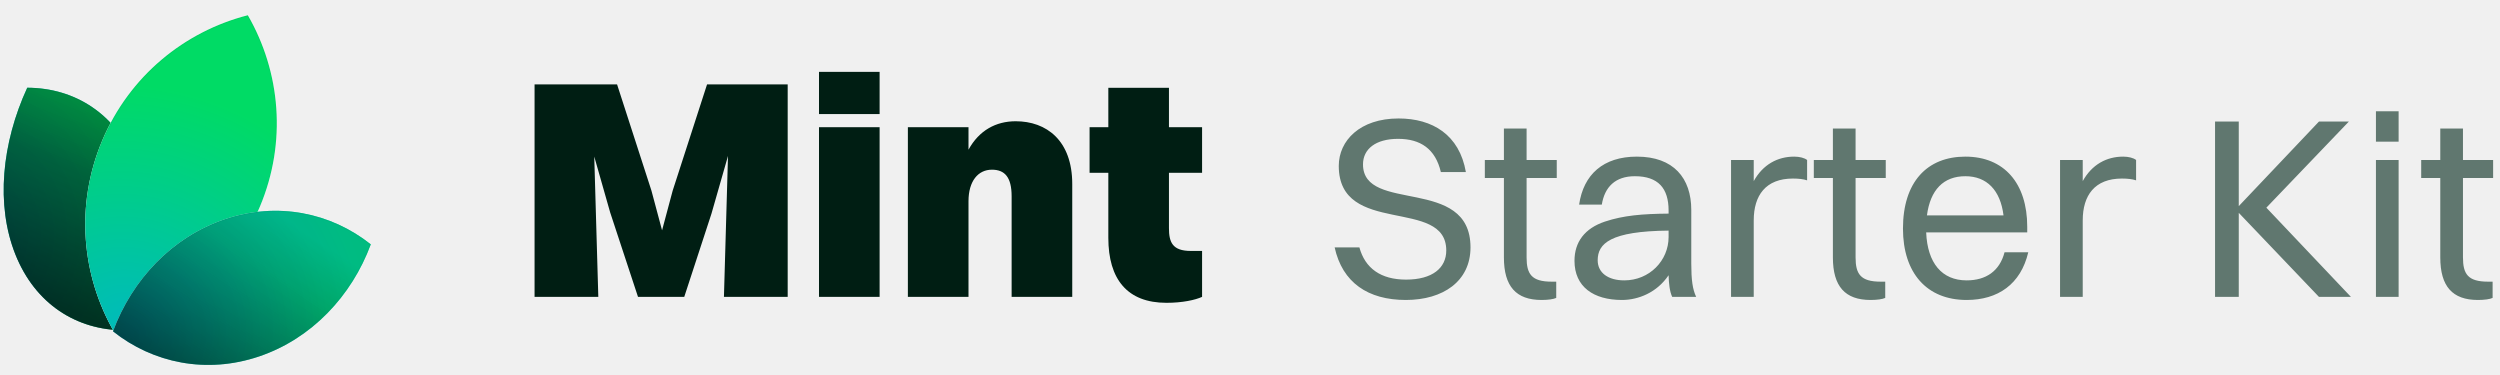
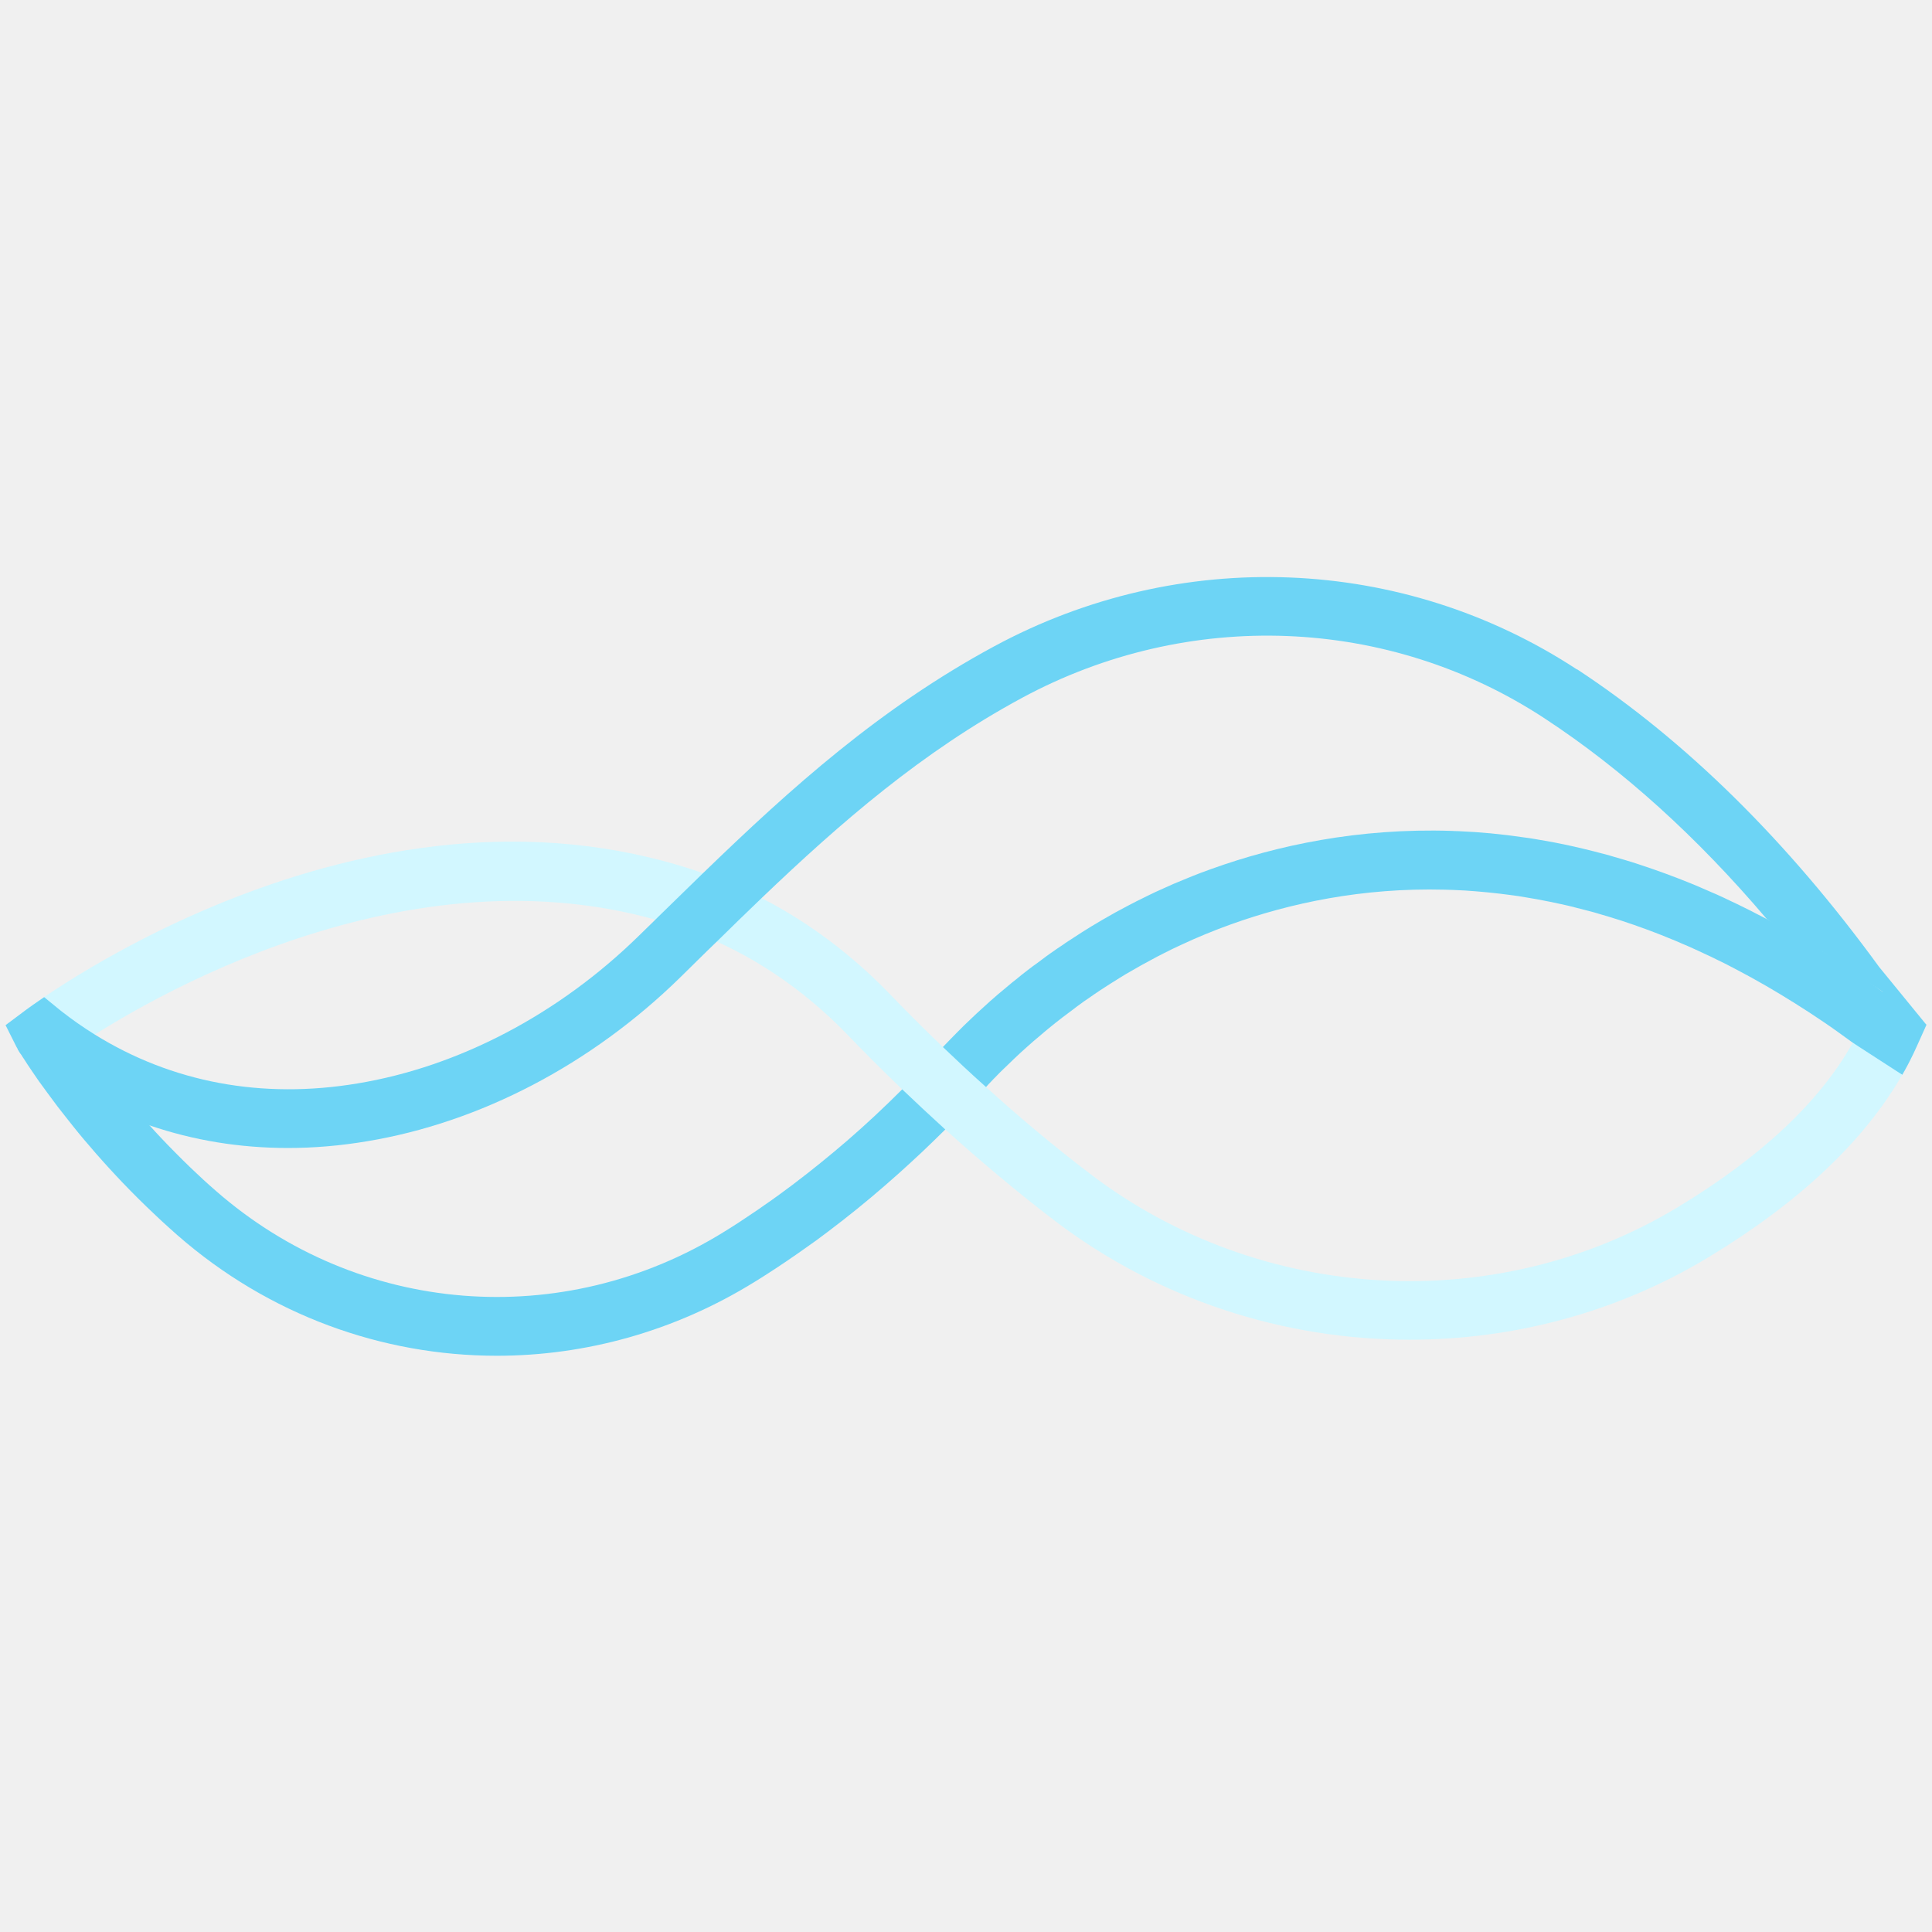
- <svg xmlns="http://www.w3.org/2000/svg" width="160" height="24" viewBox="0 0 160 24" fill="none">
-   <path d="M7.953 21.139C4.896 21.13 2.255 19.458 0.987 16.29C-0.28 13.121 0.109 9.163 1.744 5.615C4.801 5.624 7.442 7.296 8.71 10.465C9.977 13.633 9.588 17.591 7.953 21.139Z" fill="white" />
-   <path d="M7.953 21.139C4.896 21.13 2.255 19.458 0.987 16.29C-0.28 13.121 0.109 9.163 1.744 5.615C4.801 5.624 7.442 7.296 8.71 10.465C9.977 13.633 9.588 17.591 7.953 21.139Z" fill="url(#paint0_radial_115_86)" />
-   <path d="M7.953 21.139C4.896 21.13 2.255 19.458 0.987 16.29C-0.28 13.121 0.109 9.163 1.744 5.615C4.801 5.624 7.442 7.296 8.71 10.465C9.977 13.633 9.588 17.591 7.953 21.139Z" fill="black" fill-opacity="0.5" style="mix-blend-mode:hard-light" />
-   <path d="M7.953 21.139C4.896 21.13 2.255 19.458 0.987 16.29C-0.28 13.121 0.109 9.163 1.744 5.615C4.801 5.624 7.442 7.296 8.71 10.465C9.977 13.633 9.588 17.591 7.953 21.139Z" fill="url(#paint1_linear_115_86)" fill-opacity="0.5" style="mix-blend-mode:hard-light" />
-   <path d="M7.935 21.111C4.897 21.096 2.274 19.431 1.013 16.279C-0.248 13.124 0.136 9.182 1.762 5.643C4.8 5.659 7.423 7.324 8.684 10.476C9.945 13.63 9.561 17.572 7.935 21.111Z" stroke="url(#paint2_linear_115_86)" stroke-opacity="0.05" stroke-width="0.056" />
-   <path d="M7.31 21.257C11.354 20.221 14.884 17.375 16.628 13.236C18.373 9.097 17.945 4.587 15.86 0.976C11.816 2.012 8.287 4.858 6.542 8.998C4.797 13.137 5.225 17.646 7.31 21.257Z" fill="white" />
-   <path d="M7.31 21.257C11.354 20.221 14.884 17.375 16.628 13.236C18.373 9.097 17.945 4.587 15.86 0.976C11.816 2.012 8.287 4.858 6.542 8.998C4.797 13.137 5.225 17.646 7.31 21.257Z" fill="url(#paint3_radial_115_86)" />
-   <path d="M16.602 13.225C14.864 17.349 11.351 20.187 7.324 21.225C5.253 17.624 4.829 13.132 6.568 9.009C8.306 4.885 11.819 2.047 15.846 1.009C17.918 4.61 18.341 9.101 16.602 13.225Z" stroke="url(#paint4_linear_115_86)" stroke-opacity="0.05" stroke-width="0.056" />
-   <path d="M7.234 21.207C9.789 23.237 13.21 23.951 16.577 22.814C19.944 21.677 22.506 18.945 23.73 15.638C21.175 13.608 17.754 12.894 14.387 14.031C11.02 15.168 8.458 17.901 7.234 21.207Z" fill="white" />
-   <path d="M7.234 21.207C9.789 23.237 13.21 23.951 16.577 22.814C19.944 21.677 22.506 18.945 23.73 15.638C21.175 13.608 17.754 12.894 14.387 14.031C11.02 15.168 8.458 17.901 7.234 21.207Z" fill="url(#paint5_radial_115_86)" />
-   <path d="M7.234 21.207C9.789 23.237 13.21 23.951 16.577 22.814C19.944 21.677 22.506 18.945 23.73 15.638C21.175 13.608 17.754 12.894 14.387 14.031C11.02 15.168 8.458 17.901 7.234 21.207Z" fill="black" fill-opacity="0.2" style="mix-blend-mode:hard-light" />
-   <path d="M7.234 21.207C9.789 23.237 13.21 23.951 16.577 22.814C19.944 21.677 22.506 18.945 23.73 15.638C21.175 13.608 17.754 12.894 14.387 14.031C11.02 15.168 8.458 17.901 7.234 21.207Z" fill="url(#paint6_linear_115_86)" fill-opacity="0.5" style="mix-blend-mode:hard-light" />
-   <path d="M16.568 22.787C13.218 23.918 9.814 23.212 7.267 21.198C8.492 17.907 11.044 15.189 14.396 14.058C17.747 12.927 21.15 13.633 23.697 15.648C22.472 18.938 19.92 21.656 16.568 22.787Z" stroke="url(#paint7_linear_115_86)" stroke-opacity="0.05" stroke-width="0.056" />
-   <path d="M34.212 19V5.4H39.492L41.692 12.2L42.372 14.74L43.052 12.2L45.252 5.4H50.412V19H46.332L46.592 9.98L45.532 13.68L43.792 19H40.832L39.052 13.6L38.032 10.02L38.292 19H34.212ZM52.416 7.3V4.6H56.295V7.3H52.416ZM52.416 19V8.14H56.295V19H52.416ZM58.104 19V8.14H61.984V9.58C62.664 8.34 63.744 7.76 65.004 7.76C66.964 7.76 68.624 8.98 68.624 11.78V19H64.744V12.56C64.744 11.34 64.304 10.86 63.484 10.86C62.604 10.86 61.984 11.58 61.984 12.88V19H58.104ZM70.933 15.22V11.06H69.733V8.14H70.933V5.62H74.813V8.14H76.933V11.06H74.813V14.6C74.813 15.5 75.033 16.06 76.213 16.06H76.933V19C76.493 19.2 75.673 19.38 74.653 19.38C72.153 19.38 70.933 17.88 70.933 15.22Z" fill="#001E13" />
-   <path d="M87.232 10.519C87.232 13.687 94.112 11.229 94.112 15.832C94.112 17.994 92.364 19.198 89.971 19.198C87.562 19.198 85.912 18.093 85.417 15.832H87.001C87.364 17.169 88.371 17.895 89.987 17.895C91.671 17.895 92.561 17.152 92.561 16.03C92.561 12.598 85.681 15.155 85.681 10.618C85.681 9.001 87.034 7.582 89.509 7.582C91.671 7.582 93.403 8.621 93.816 11.014H92.215C91.868 9.529 90.912 8.886 89.476 8.886C88.057 8.886 87.232 9.529 87.232 10.519ZM96.25 16.476V11.393H95.029V10.239H96.25V8.226H97.702V10.239H99.632V11.393H97.702V16.476C97.702 17.532 98.015 18.026 99.302 18.026H99.599V19.066C99.434 19.148 99.071 19.198 98.659 19.198C97.025 19.198 96.25 18.323 96.25 16.476ZM102.516 13.093H101.064C101.345 11.162 102.615 10.024 104.76 10.024C107.103 10.024 108.242 11.393 108.242 13.44V16.888C108.242 17.895 108.324 18.521 108.555 19H107.021C106.856 18.654 106.806 18.142 106.79 17.614C106.047 18.72 104.859 19.198 103.803 19.198C101.988 19.198 100.767 18.357 100.767 16.69C100.767 15.486 101.427 14.611 102.714 14.182C103.902 13.786 105.107 13.687 106.79 13.671V13.473C106.79 12.053 106.13 11.278 104.628 11.278C103.374 11.278 102.698 11.971 102.516 13.093ZM102.252 16.657C102.252 17.465 102.929 17.944 103.952 17.944C105.569 17.944 106.79 16.674 106.79 15.172V14.759C103.061 14.793 102.252 15.585 102.252 16.657ZM110.787 19V10.239H112.239V11.591C112.833 10.519 113.774 10.024 114.83 10.024C115.176 10.024 115.49 10.107 115.655 10.239V11.542C115.407 11.46 115.094 11.427 114.747 11.427C112.998 11.427 112.239 12.515 112.239 14.1V19H110.787ZM117.305 16.476V11.393H116.084V10.239H117.305V8.226H118.757V10.239H120.688V11.393H118.757V16.476C118.757 17.532 119.071 18.026 120.358 18.026H120.655V19.066C120.49 19.148 120.127 19.198 119.714 19.198C118.081 19.198 117.305 18.323 117.305 16.476ZM129.809 16.145C129.33 18.192 127.862 19.198 125.865 19.198C123.324 19.198 121.79 17.482 121.79 14.627C121.79 11.658 123.324 10.024 125.783 10.024C128.258 10.024 129.743 11.723 129.743 14.512V14.875H123.275C123.357 16.838 124.281 17.944 125.865 17.944C127.103 17.944 127.977 17.35 128.291 16.145H129.809ZM125.783 11.278C124.38 11.278 123.539 12.152 123.324 13.786H128.225C128.027 12.169 127.152 11.278 125.783 11.278ZM131.843 19V10.239H133.295V11.591C133.889 10.519 134.829 10.024 135.885 10.024C136.232 10.024 136.545 10.107 136.71 10.239V11.542C136.463 11.46 136.149 11.427 135.803 11.427C134.054 11.427 133.295 12.515 133.295 14.1V19H131.843ZM141.763 19V7.78H143.281V13.192L148.413 7.78H150.327L145.047 13.291L150.459 19H148.413L143.281 13.621V19H141.763ZM152.06 9.067V7.12H153.512V9.067H152.06ZM152.06 19V10.239H153.512V19H152.06ZM156.178 16.476V11.393H154.957V10.239H156.178V8.226H157.63V10.239H159.56V11.393H157.63V16.476C157.63 17.532 157.943 18.026 159.23 18.026H159.527V19.066C159.362 19.148 158.999 19.198 158.587 19.198C156.953 19.198 156.178 18.323 156.178 16.476Z" fill="#002719" fill-opacity="0.6" />
-   <defs>
-     <radialGradient id="paint0_radial_115_86" cx="0" cy="0" r="1" gradientUnits="userSpaceOnUse" gradientTransform="translate(-3.00503 15.023) rotate(-10.029) scale(17.9572 17.784)">
-       <stop stop-color="#00B0BB" />
-       <stop offset="1" stop-color="#00DB65" />
-     </radialGradient>
-     <linearGradient id="paint1_linear_115_86" x1="7.39" y1="4.813" x2="1.63" y2="18.689" gradientUnits="userSpaceOnUse">
-       <stop stop-color="#18E299" />
-       <stop offset="1" />
-     </linearGradient>
-     <linearGradient id="paint2_linear_115_86" x1="7.948" y1="8.016" x2="1.761" y2="18.746" gradientUnits="userSpaceOnUse">
-       <stop />
-       <stop offset="1" stop-opacity="0" />
-     </linearGradient>
-     <radialGradient id="paint3_radial_115_86" cx="0" cy="0" r="1" gradientUnits="userSpaceOnUse" gradientTransform="translate(8.11404 20.8822) rotate(-75.7542) scale(21.6246 23.7772)">
-       <stop stop-color="#00BBBB" />
-       <stop offset="0.713" stop-color="#00DB65" />
-     </radialGradient>
-     <linearGradient id="paint4_linear_115_86" x1="7.602" y1="5.871" x2="15.556" y2="16.372" gradientUnits="userSpaceOnUse">
-       <stop />
-       <stop offset="1" stop-opacity="0" />
-     </linearGradient>
-     <radialGradient id="paint5_radial_115_86" cx="0" cy="0" r="1" gradientUnits="userSpaceOnUse" gradientTransform="translate(7.84537 21.5181) rotate(-20.3525) scale(18.5603 17.32)">
-       <stop stop-color="#00B0BB" />
-       <stop offset="1" stop-color="#00DB65" />
-     </radialGradient>
-     <linearGradient id="paint6_linear_115_86" x1="16.808" y1="13.007" x2="10.041" y2="22.994" gradientUnits="userSpaceOnUse">
-       <stop stop-color="#00B1BC" />
-       <stop offset="1" />
-     </linearGradient>
-     <linearGradient id="paint7_linear_115_86" x1="16.808" y1="13.007" x2="14.169" y2="23.841" gradientUnits="userSpaceOnUse">
-       <stop />
-       <stop offset="1" stop-opacity="0" />
-     </linearGradient>
-   </defs>
+ <svg xmlns="http://www.w3.org/2000/svg" width="626" height="626" viewBox="0 0 626 626" fill="none">
+   <path d="M619.415 328.419L618.218 327.506C617.242 326.719 616.266 325.995 615.29 325.27C614.849 324.955 614.439 324.641 614.03 324.294C613.495 323.916 612.928 323.507 612.393 323.098C606.567 318.784 600.805 314.785 595.074 311.101C593.909 310.345 592.776 309.621 591.642 308.928C589.942 307.858 588.241 306.818 586.541 305.748C581.849 302.914 577.126 300.269 572.498 297.813C571.458 297.246 570.388 296.711 569.317 296.175C567.9 295.42 566.483 294.696 565.035 294.003C563.586 293.279 562.169 292.586 560.721 291.925C559.21 291.2 557.73 290.476 556.218 289.815C555.872 289.657 555.526 289.532 555.179 289.374C553.794 288.744 552.408 288.146 551.054 287.579C549.574 286.918 548.063 286.32 546.583 285.721C545.607 285.344 544.599 284.966 543.623 284.556C541.041 283.549 538.49 282.636 535.908 281.722C534.302 281.156 532.697 280.62 531.059 280.085C529.485 279.55 527.848 279.046 526.242 278.574C524.825 278.164 523.408 277.755 522.022 277.346C521.833 277.283 521.676 277.251 521.518 277.188C519.913 276.747 518.338 276.338 516.764 275.929C515.441 275.582 514.119 275.267 512.796 274.953C508.703 273.976 504.672 273.126 500.673 272.434C499.508 272.213 498.343 272.024 497.178 271.835C496.045 271.646 494.911 271.457 493.778 271.331C486.567 270.261 479.545 269.6 472.712 269.316C471.893 269.316 471.106 269.253 470.287 269.222C440.153 268.246 413.798 273.913 392.481 281.565C391.347 281.974 390.182 282.415 389.048 282.825C387.159 283.549 385.333 284.273 383.475 285.06C382.373 285.501 381.302 285.942 380.2 286.414C379.193 286.855 378.185 287.296 377.177 287.768C375.32 288.587 373.462 289.437 371.636 290.35C371.1 290.602 370.565 290.885 370.061 291.137C369.431 291.421 368.802 291.736 368.203 292.051C366.44 292.932 364.708 293.877 362.945 294.821C362 295.325 361.024 295.829 360.079 296.396C355.86 298.757 351.704 301.277 347.61 303.985C346.823 304.488 346.036 304.992 345.249 305.527C345.06 305.653 344.871 305.779 344.682 305.937C343.139 306.944 341.596 308.015 340.084 309.086C339.266 309.652 338.479 310.251 337.691 310.849C336.652 311.668 335.55 312.423 334.511 313.179C333.913 313.62 333.346 314.061 332.779 314.501C331.551 315.446 330.355 316.391 329.158 317.398C328.78 317.682 328.402 317.997 327.993 318.312C326.639 319.414 325.285 320.547 323.931 321.712C323.459 322.059 323.05 322.468 322.609 322.846C321.475 323.822 320.342 324.798 319.239 325.837C318.295 326.687 317.319 327.569 316.374 328.451C315.744 329.017 315.115 329.616 314.516 330.214C313.036 331.599 311.619 332.985 310.234 334.402C308.691 335.945 307.211 337.488 305.7 339.062C305.637 339.125 305.574 339.157 305.542 339.251C304.975 339.818 304.44 340.416 303.905 340.983C300.095 345.076 296.253 349.075 292.349 352.948C286.523 358.774 280.604 364.316 274.558 369.543C273.11 370.771 271.661 371.999 270.213 373.227C267.316 375.651 264.387 378.013 261.459 380.311C259.916 381.508 258.373 382.705 256.83 383.87C255.413 384.909 253.996 385.979 252.579 387.018C250.973 388.183 249.368 389.348 247.73 390.451C246.376 391.427 244.991 392.371 243.605 393.284C242.283 394.198 240.96 395.079 239.606 395.961C237.937 397.063 236.206 398.134 234.537 399.173C182.235 431.542 116.142 426.221 70.012 385.916C67.178 383.46 64.439 380.941 61.825 378.422C60.093 376.753 58.424 375.116 56.787 373.447C55.118 371.81 53.575 370.141 52.001 368.503C50.773 367.212 49.608 365.921 48.474 364.662C38.681 353.799 31.376 343.974 26.968 337.645C23.788 333.048 22.119 330.277 22.056 330.183L13.9 335.032L5.713 339.912C5.808 340.07 6.249 340.825 7.036 341.991C7.225 342.305 7.414 342.652 7.729 343.061C8.421 344.195 9.366 345.58 10.468 347.217C11.129 348.194 11.822 349.201 12.609 350.335C13.554 351.626 14.562 353.043 15.695 354.554C17.553 357.136 19.694 359.939 22.15 362.993C22.622 363.623 23.126 364.221 23.63 364.851C25.897 367.716 28.448 370.739 31.187 373.856C31.911 374.675 32.667 375.525 33.423 376.375C34.714 377.824 36.099 379.335 37.516 380.847C38.178 381.539 38.839 382.264 39.5 382.956C42.869 386.483 46.49 390.104 50.363 393.725C51.056 394.387 51.749 395.048 52.473 395.709C54.111 397.221 55.811 398.732 57.511 400.243C87.078 426.095 123.856 439.288 160.981 439.288C189.698 439.288 218.635 431.385 244.55 415.326C245.904 414.507 247.226 413.657 248.549 412.807C249.714 412.051 250.848 411.327 251.981 410.571C252.264 410.383 252.516 410.194 252.831 410.005C254.091 409.186 255.319 408.336 256.547 407.486C257.838 406.604 259.129 405.722 260.388 404.809C261.742 403.864 263.128 402.888 264.482 401.912C267.095 399.96 269.709 398.039 272.291 395.992C272.543 395.804 272.826 395.615 273.078 395.394C274.621 394.166 276.164 392.938 277.707 391.71C279.25 390.451 280.793 389.191 282.336 387.9C283.847 386.609 285.39 385.318 286.901 383.996C289.672 381.602 292.443 379.115 295.183 376.596C297.702 374.297 300.158 371.967 302.614 369.574C303.747 368.472 304.881 367.37 305.983 366.268C306.077 366.173 306.203 366.079 306.298 365.953C310.202 362.048 314.075 358.018 317.885 353.893C318.389 353.358 318.893 352.759 319.46 352.224H319.491C319.964 351.657 320.467 351.122 321.003 350.587C321.601 349.925 322.262 349.264 322.892 348.634C323.648 347.847 324.404 347.06 325.191 346.336C326.041 345.486 326.891 344.667 327.741 343.88C328.056 343.565 328.34 343.281 328.654 342.998C329.945 341.77 331.268 340.542 332.622 339.345C334.133 337.991 335.676 336.638 337.219 335.378C337.251 335.347 337.251 335.315 337.282 335.315C338.794 333.993 340.368 332.733 341.942 331.473C343.548 330.214 345.123 328.954 346.76 327.789C348.271 326.624 349.783 325.491 351.326 324.389C351.735 324.105 352.176 323.822 352.585 323.539C353.908 322.625 355.23 321.681 356.584 320.799C358.694 319.414 360.835 318.06 362.976 316.737C364.236 315.95 365.495 315.194 366.755 314.501C368.739 313.336 370.754 312.203 372.738 311.164C374.249 310.314 375.729 309.558 377.24 308.802C379.004 307.889 380.767 307.039 382.562 306.22C387.915 303.701 393.394 301.465 398.904 299.482C417.891 292.68 441.287 287.579 468.083 288.272C469.059 288.303 470.036 288.335 471.043 288.366C473.436 288.461 475.861 288.587 478.317 288.807C479.608 288.902 480.899 289.028 482.19 289.154C484.646 289.406 487.133 289.689 489.652 290.035C491.227 290.224 492.801 290.476 494.407 290.76C495.635 290.948 496.832 291.169 498.091 291.389C499.445 291.641 500.768 291.893 502.153 292.177C503.35 292.428 504.609 292.68 505.869 292.964C507.475 293.31 509.112 293.688 510.75 294.129C511.82 294.381 512.891 294.664 513.93 294.947C515.599 295.357 517.299 295.829 518.999 296.364C520.353 296.742 521.707 297.152 523.061 297.592C524.478 298.002 525.895 298.474 527.344 298.978C528.792 299.45 530.241 299.954 531.689 300.489C533.137 300.993 534.586 301.528 536.034 302.095C537.546 302.662 539.057 303.26 540.569 303.89C542.017 304.457 543.434 305.055 544.851 305.685C546.3 306.283 547.748 306.913 549.165 307.574C552.471 309.054 555.809 310.66 559.21 312.36C560.438 312.99 561.666 313.62 562.894 314.281C569.128 317.556 575.457 321.208 581.881 325.27C584.872 327.128 587.832 329.08 590.855 331.127C592.303 332.103 593.752 333.111 595.2 334.15C596.901 335.378 598.588 336.592 600.32 337.852C600.32 337.883 600.5 338.023 600.5 338.023C601.791 338.937 602.263 340.316 604 341.023C605.763 342.816 607.268 343.516 609 344.523L612.5 346.523L616.36 348.257C616.644 347.753 616.927 347.281 617.21 346.777C617.777 345.738 618.344 344.698 618.879 343.628C619.667 342.053 620.422 340.511 621.115 338.936L624.201 332.072L619.446 328.419H619.415Z" fill="#6DD4F5" />
+   <path d="M616.317 348.257C616.601 347.753 616.884 347.281 617.168 346.777C616.884 347.281 616.632 347.753 616.349 348.257H616.317Z" fill="#6DD4F5" />
+   <path d="M616.356 348.234C603.981 369.803 582.88 389.658 553.501 407.417C523.966 425.271 490.368 434.088 456.802 434.088C416.088 434.119 375.374 421.115 341.807 395.578C328.929 385.754 316.932 375.551 306.257 365.948C301.314 361.445 296.654 357.099 292.308 352.943C285.538 346.456 279.587 340.474 274.612 335.278C260.096 320.227 242.841 308.734 224.703 301.995C140.001 270.602 52.401 320.983 26.927 337.64C22.33 340.631 19.748 342.52 19.59 342.646L13.86 335.026L8.129 327.438C12.695 324.005 121.423 243.428 231.316 284.173C252.13 291.888 271.841 304.987 288.309 322.085C293.158 327.123 298.921 332.948 305.502 339.246C309.847 343.402 314.507 347.779 319.451 352.187C329.653 361.445 341.083 371.112 353.332 380.432C408.404 422.374 484.889 426.656 543.646 391.138C570.694 374.796 589.712 356.91 600.324 337.86L616.356 348.234Z" fill="#D2F7FF" />
+   <path fillRule="evenodd" clipRule="evenodd" d="M322.068 209.457C382.116 176.993 454.507 179.858 510.965 216.92L510.996 216.857C546.196 239.986 579.083 272.393 608.893 313.336L624.202 332.068L611.512 330.902L610.005 321.337C607.763 319.795 605.497 318.377 603.262 316.978C600.42 315.2 597.628 313.452 595 311.523C594.377 311.13 593.726 310.64 593.103 310.171C592.529 309.739 591.98 309.325 591.5 309.023C590.763 308.559 590.1 308.179 589.423 307.791C588.539 307.285 587.63 306.764 586.5 306.023C584.744 304.963 582.972 303.996 581.204 303.031C578.247 301.418 575.302 299.81 572.461 297.781C549.853 271.142 525.796 249.384 500.511 232.79C449.941 199.57 385.044 197.019 331.105 226.146C298.767 243.622 272.569 266.324 246.78 290.98C241.931 295.608 237.114 300.332 232.264 305.086C230.219 307.038 228.204 309.02 226.19 311.003L226.187 311.006L220.299 316.8C191.582 344.887 155.591 363.717 118.908 369.794C110.248 371.243 101.715 371.967 93.339 371.967C77.721 371.967 62.67 369.511 48.438 364.63C34.079 359.686 20.476 352.287 8.007 342.494L6.59 341.329C6.086 340.51 5.582 339.691 5.362 339.251L1.804 332.166L8.164 327.411C8.242 327.355 8.348 327.278 8.482 327.18C9.332 326.558 11.313 325.11 14.305 323.097L19.752 327.537C23.279 330.308 26.931 332.859 30.678 335.189C55.648 350.712 84.806 356.223 115.79 351.059C148.632 345.643 181.033 328.639 206.98 303.228L212.333 298.001L212.868 297.466C214.497 295.878 216.12 294.292 217.74 292.711C221.096 289.432 224.437 286.168 227.793 282.919C256.447 255.178 285.133 229.421 322.068 209.457Z" fill="#6DD4F5" />
</svg>
